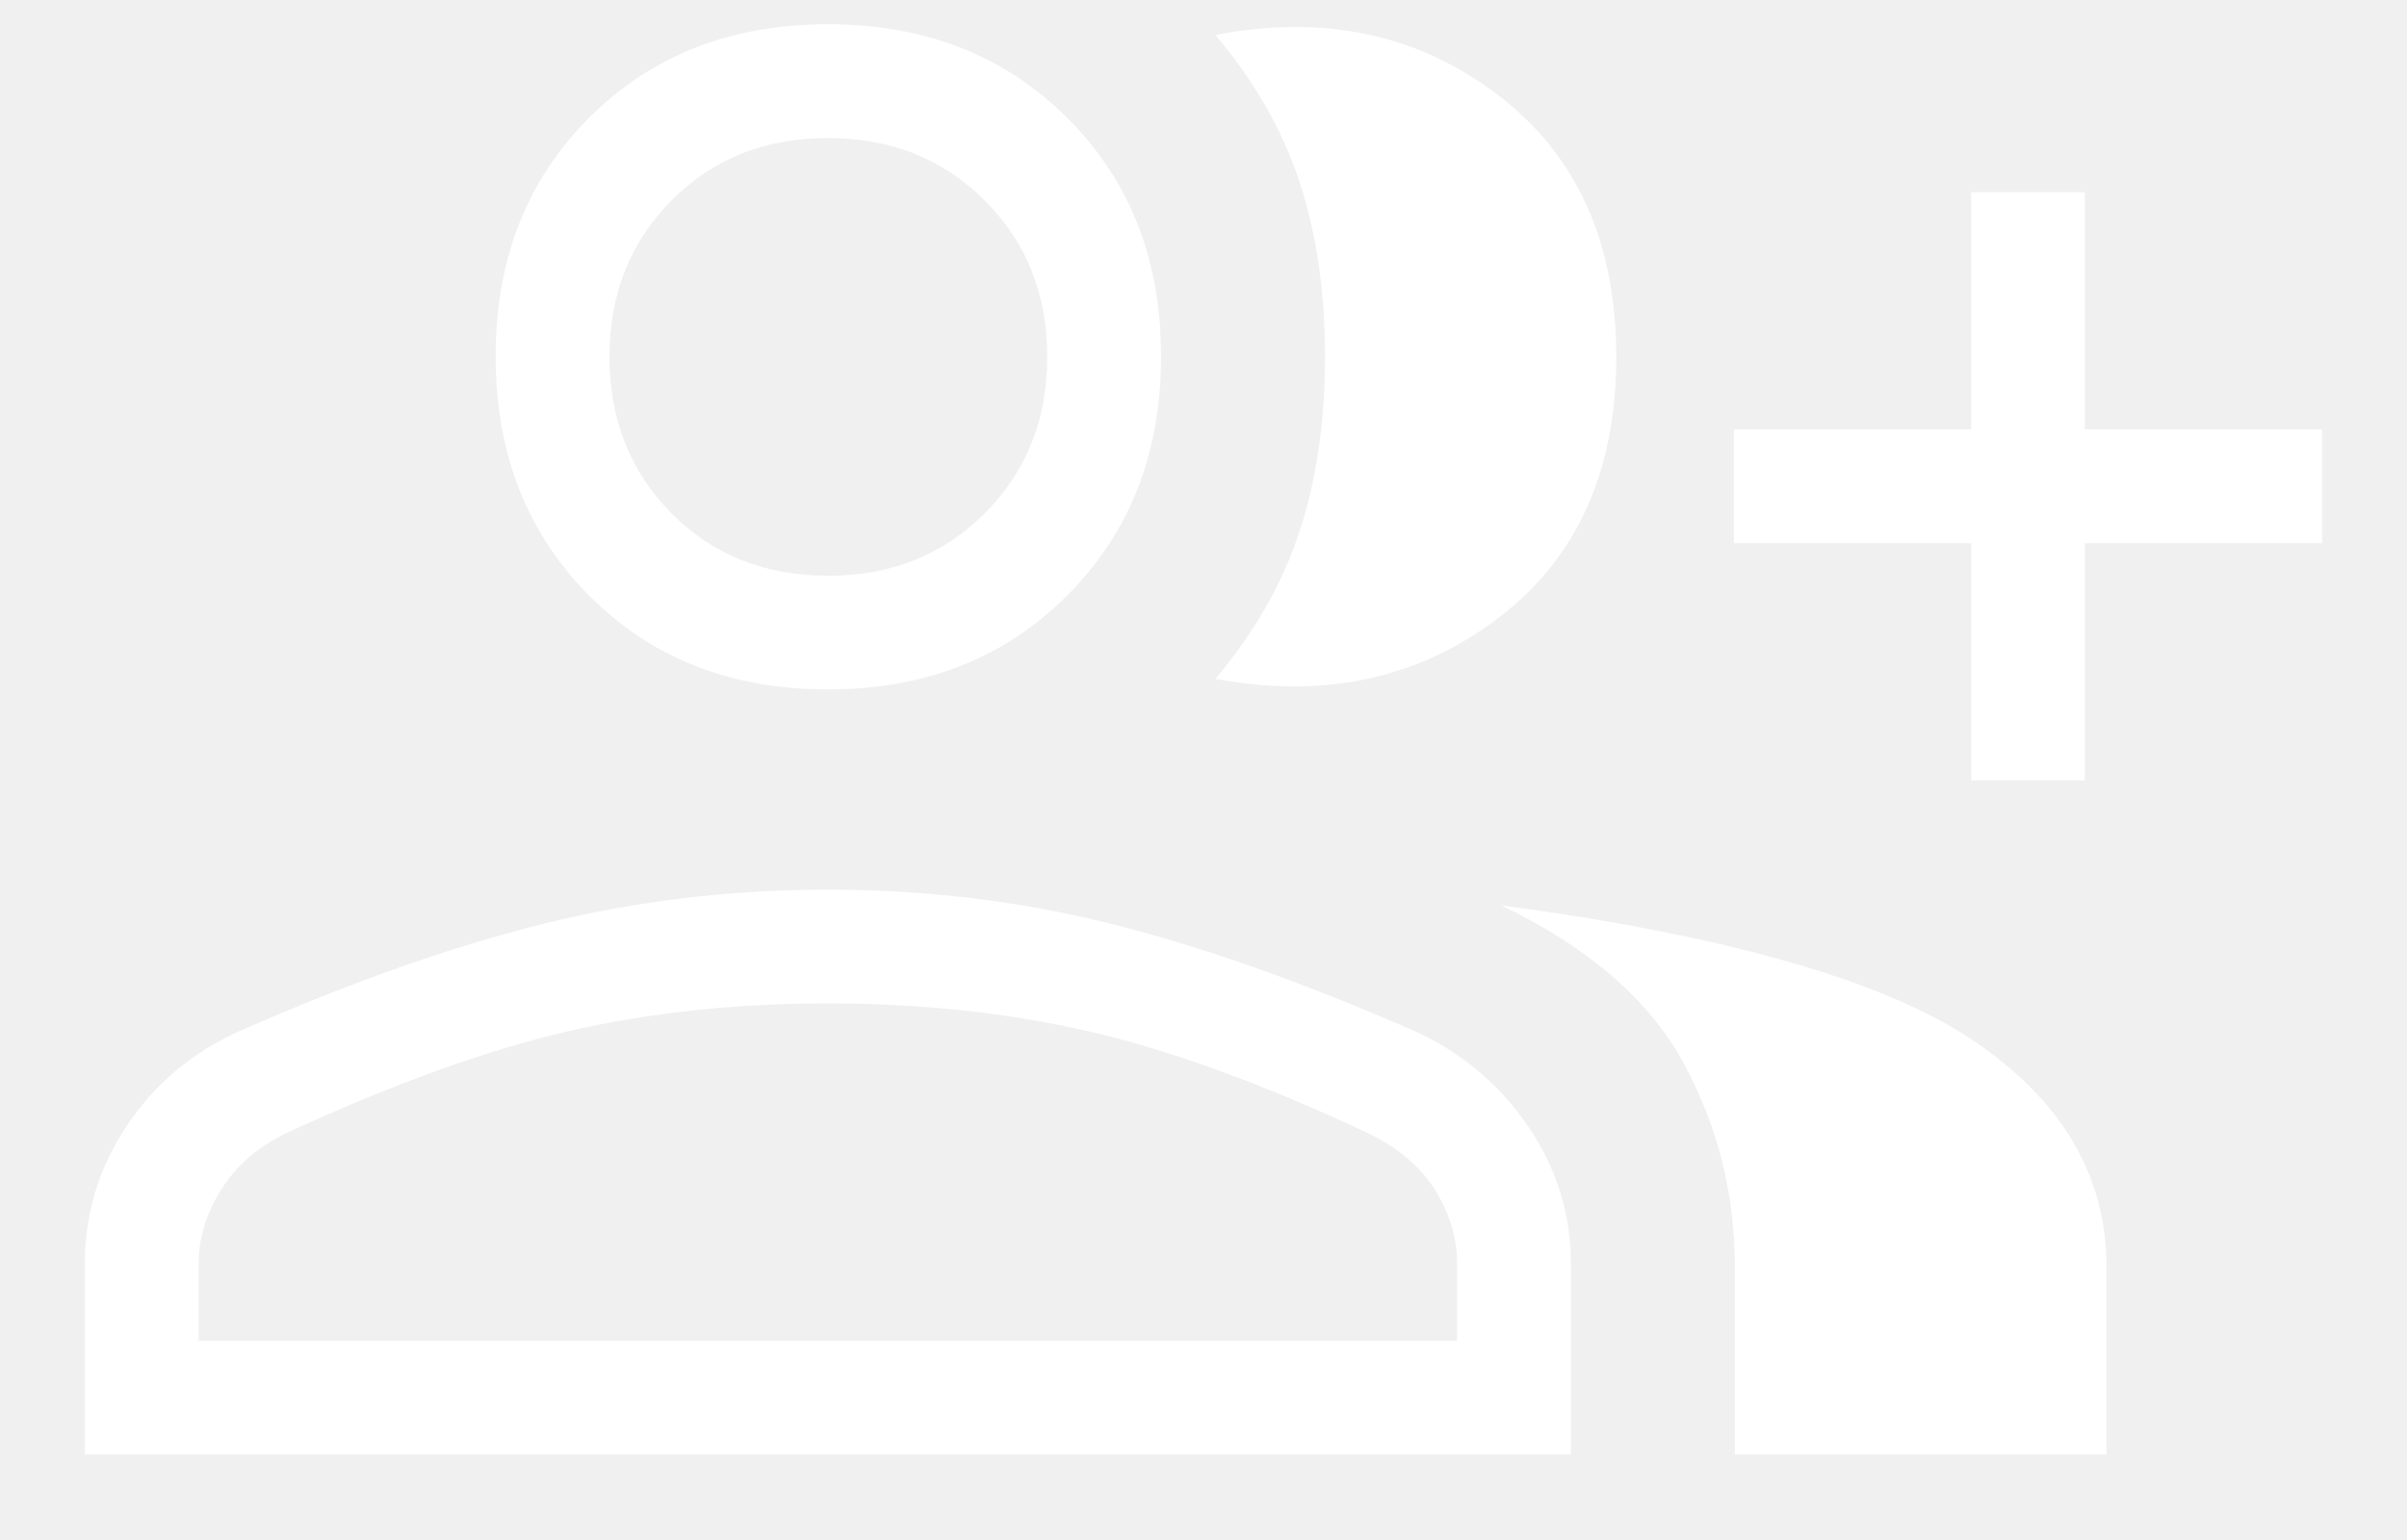
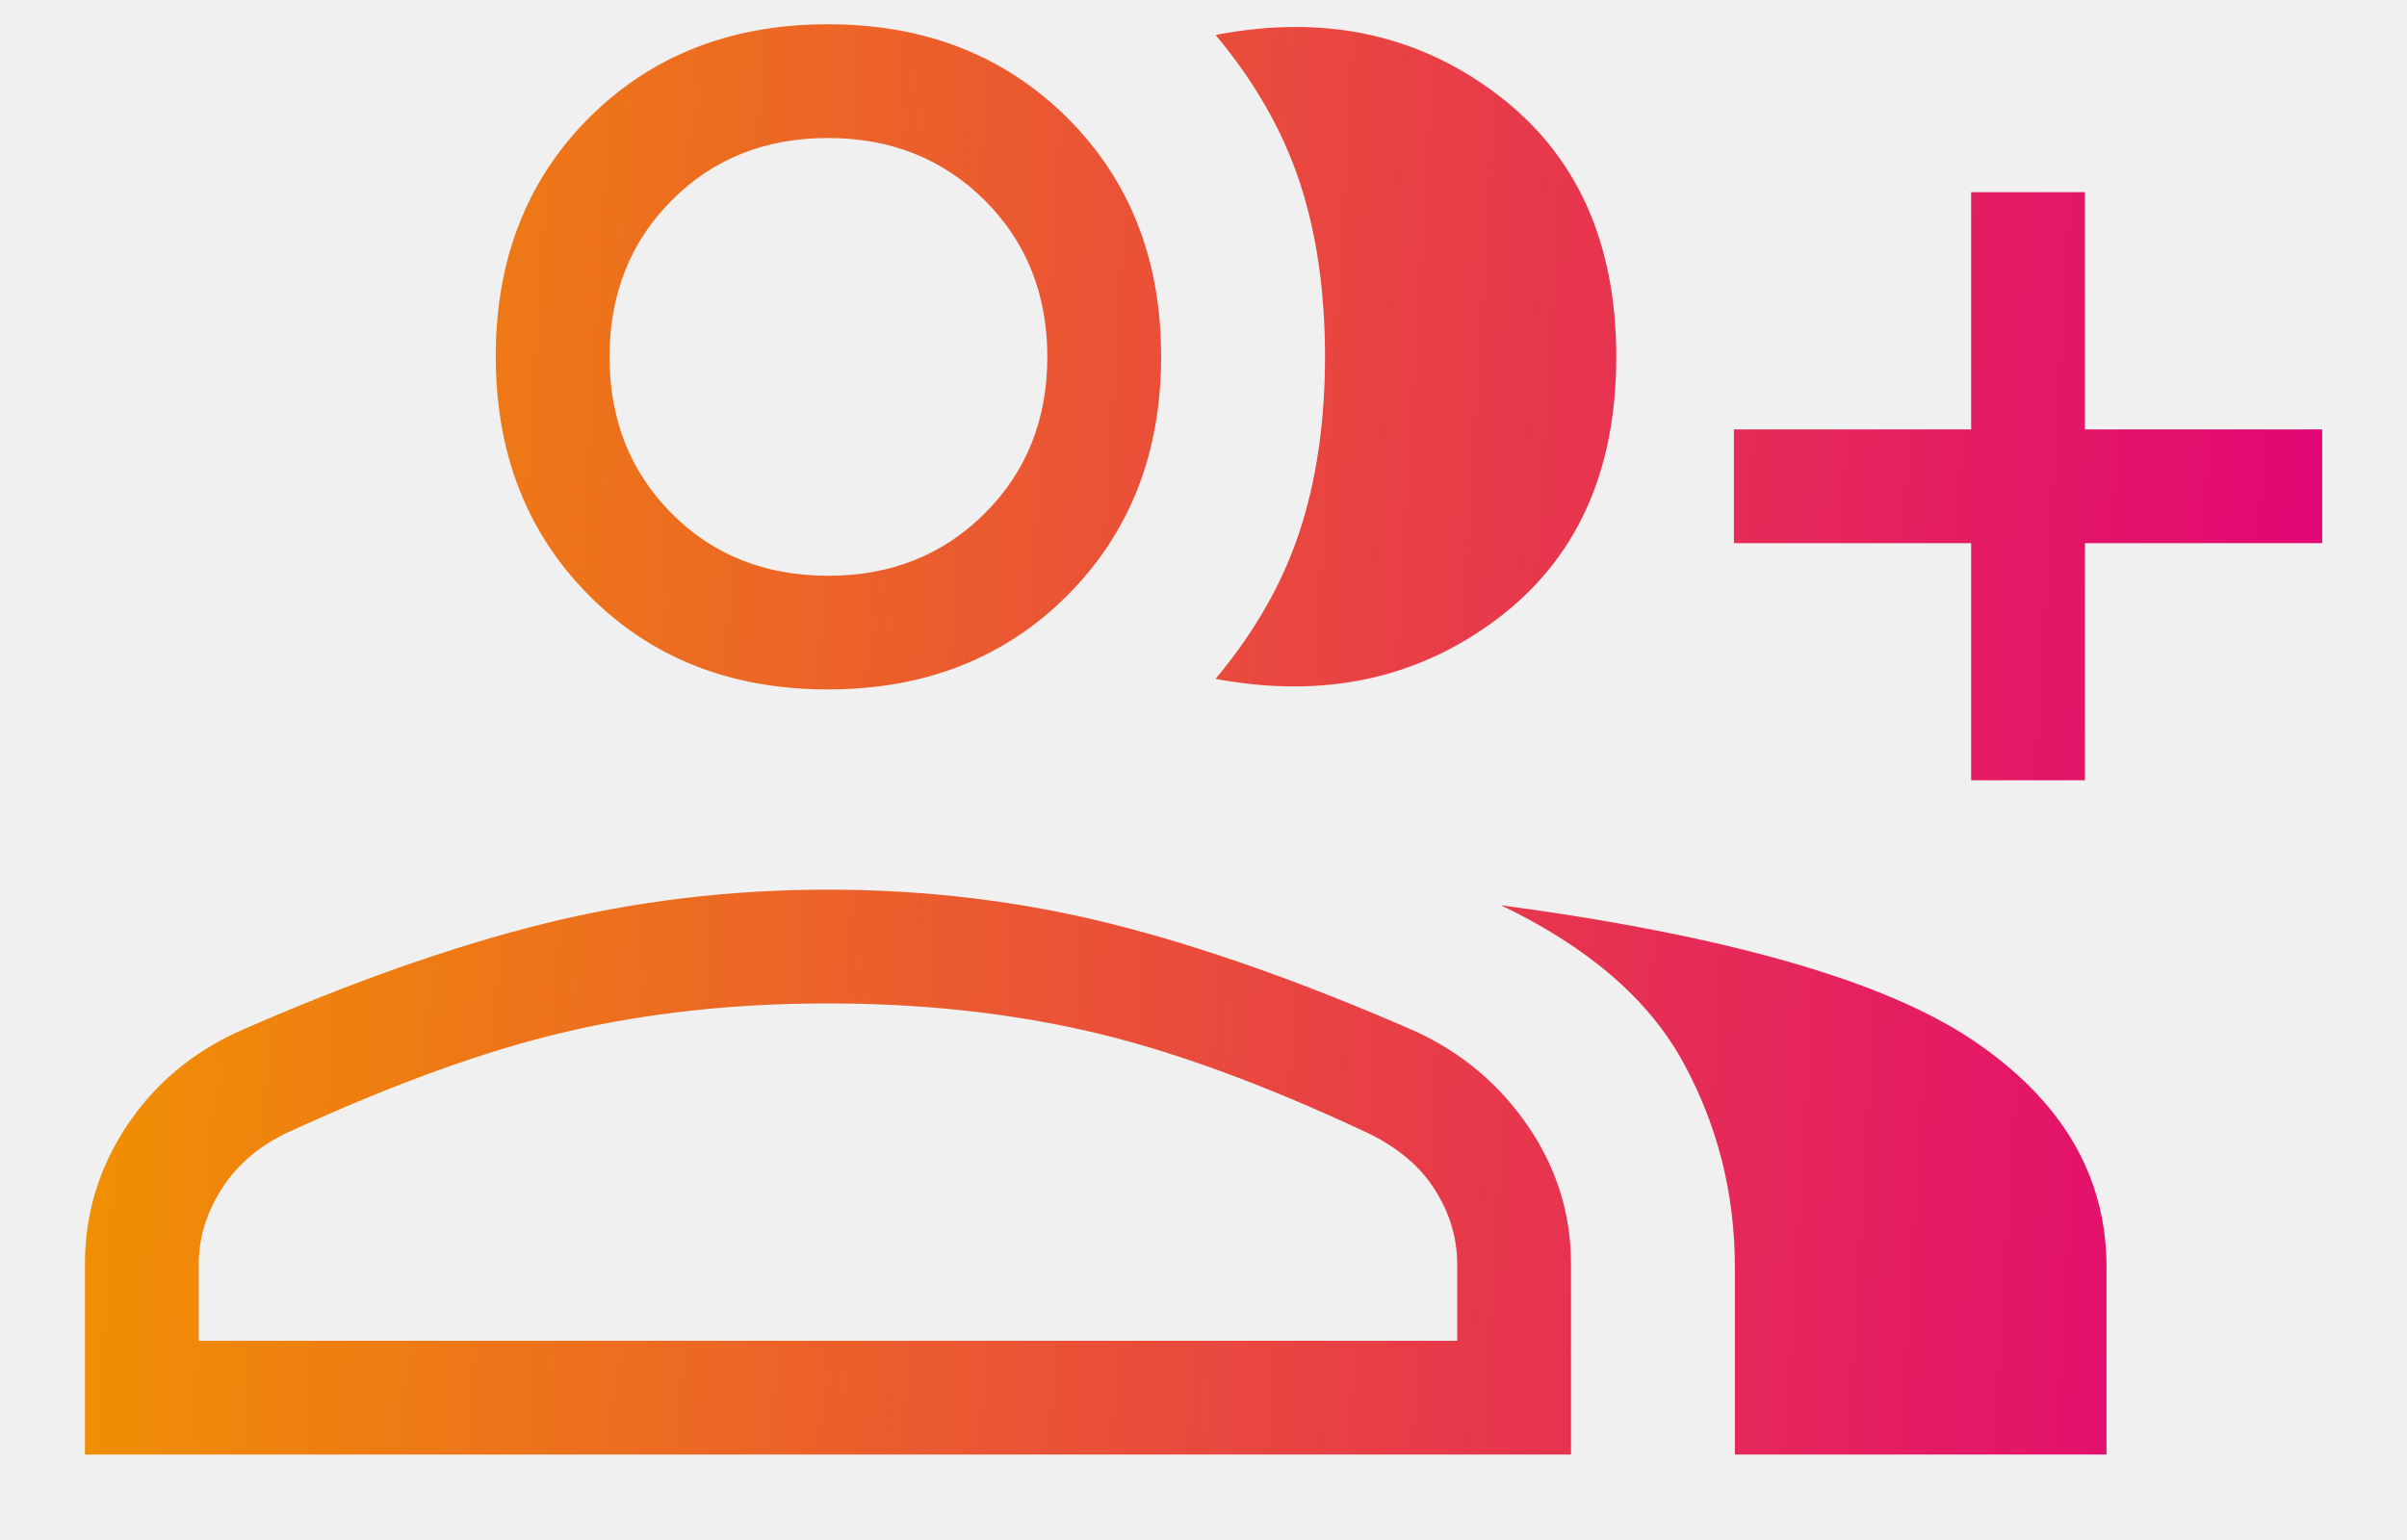
<svg xmlns="http://www.w3.org/2000/svg" width="25" height="16" viewBox="0 0 25 16" fill="none">
-   <path d="M12.624 7.053C13.029 6.571 13.32 6.062 13.496 5.525C13.673 4.988 13.762 4.381 13.762 3.703C13.762 3.025 13.673 2.42 13.496 1.886C13.32 1.353 13.029 0.845 12.624 0.363C13.743 0.148 14.717 0.352 15.545 0.977C16.373 1.601 16.787 2.511 16.787 3.708C16.787 4.904 16.373 5.813 15.545 6.434C14.717 7.055 13.743 7.262 12.624 7.053ZM18.019 15.112V13.165C18.019 12.401 17.84 11.692 17.482 11.037C17.124 10.383 16.493 9.839 15.589 9.405C17.938 9.72 19.573 10.189 20.496 10.811C21.418 11.434 21.879 12.218 21.879 13.165V15.112H18.019ZM20.473 8.107V5.643H18.009V4.461H20.473V1.997H21.654V4.461H24.118V5.643H21.654V8.107H20.473ZM8.599 7.163C7.593 7.163 6.766 6.838 6.119 6.188C5.472 5.537 5.148 4.709 5.148 3.703C5.148 2.697 5.472 1.87 6.119 1.223C6.766 0.576 7.593 0.252 8.599 0.252C9.605 0.252 10.433 0.576 11.083 1.223C11.734 1.87 12.059 2.697 12.059 3.703C12.059 4.709 11.734 5.537 11.083 6.188C10.433 6.838 9.605 7.163 8.599 7.163ZM0.881 15.112V13.135C0.881 12.614 1.025 12.136 1.313 11.702C1.601 11.267 1.99 10.938 2.482 10.715C3.638 10.206 4.694 9.834 5.648 9.597C6.602 9.361 7.586 9.243 8.599 9.243C9.612 9.243 10.591 9.361 11.536 9.597C12.482 9.834 13.536 10.206 14.699 10.715C15.184 10.938 15.575 11.267 15.871 11.702C16.168 12.136 16.316 12.614 16.316 13.135V15.112H0.881ZM8.604 5.982C9.254 5.982 9.796 5.765 10.228 5.333C10.661 4.9 10.877 4.358 10.877 3.708C10.877 3.058 10.661 2.516 10.228 2.083C9.796 1.651 9.252 1.434 8.599 1.434C7.945 1.434 7.403 1.651 6.974 2.083C6.545 2.516 6.33 3.058 6.33 3.708C6.33 4.358 6.545 4.9 6.974 5.333C7.402 5.765 7.946 5.982 8.604 5.982ZM2.063 13.93H15.134V13.135C15.134 12.865 15.058 12.608 14.906 12.365C14.754 12.121 14.52 11.923 14.205 11.771C13.12 11.262 12.156 10.91 11.311 10.716C10.466 10.522 9.562 10.425 8.599 10.425C7.635 10.425 6.733 10.522 5.894 10.716C5.055 10.91 4.082 11.262 2.977 11.771C2.683 11.912 2.457 12.107 2.3 12.356C2.142 12.604 2.063 12.864 2.063 13.135V13.93Z" fill="white" />
+   <path d="M12.625 7.053C13.029 6.571 13.32 6.062 13.497 5.525C13.674 4.988 13.762 4.381 13.762 3.703C13.762 3.025 13.674 2.42 13.497 1.886C13.32 1.353 13.029 0.845 12.625 0.363C13.744 0.148 14.717 0.352 15.545 0.977C16.373 1.601 16.787 2.511 16.787 3.708C16.787 4.904 16.373 5.813 15.545 6.434C14.717 7.055 13.744 7.262 12.625 7.053ZM18.019 15.112V13.165C18.019 12.401 17.84 11.692 17.482 11.037C17.125 10.383 16.494 9.839 15.589 9.405C17.938 9.72 19.574 10.189 20.496 10.811C21.418 11.434 21.879 12.218 21.879 13.165V15.112H18.019ZM20.473 8.107V5.643H18.009V4.461H20.473V1.997H21.655V4.461H24.119V5.643H21.655V8.107H20.473ZM8.599 7.163C7.593 7.163 6.767 6.838 6.119 6.188C5.472 5.537 5.149 4.709 5.149 3.703C5.149 2.697 5.472 1.87 6.119 1.223C6.767 0.576 7.593 0.252 8.599 0.252C9.605 0.252 10.433 0.576 11.084 1.223C11.734 1.87 12.06 2.697 12.06 3.703C12.06 4.709 11.734 5.537 11.084 6.188C10.433 6.838 9.605 7.163 8.599 7.163ZM0.882 15.112V13.135C0.882 12.614 1.026 12.136 1.314 11.702C1.601 11.267 1.991 10.938 2.482 10.715C3.639 10.206 4.694 9.834 5.648 9.597C6.603 9.361 7.586 9.243 8.599 9.243C9.612 9.243 10.591 9.361 11.537 9.597C12.482 9.834 13.537 10.206 14.7 10.715C15.185 10.938 15.575 11.267 15.872 11.702C16.168 12.136 16.317 12.614 16.317 13.135V15.112H0.882ZM8.604 5.982C9.255 5.982 9.796 5.765 10.229 5.333C10.662 4.9 10.878 4.358 10.878 3.708C10.878 3.058 10.662 2.516 10.229 2.083C9.796 1.651 9.253 1.434 8.599 1.434C7.945 1.434 7.404 1.651 6.975 2.083C6.545 2.516 6.331 3.058 6.331 3.708C6.331 4.358 6.545 4.9 6.974 5.333C7.403 5.765 7.946 5.982 8.604 5.982ZM2.064 13.93H15.135V13.135C15.135 12.865 15.059 12.608 14.906 12.365C14.754 12.121 14.52 11.923 14.205 11.771C13.121 11.262 12.156 10.91 11.312 10.716C10.467 10.522 9.563 10.425 8.599 10.425C7.635 10.425 6.734 10.522 5.895 10.716C5.055 10.91 4.083 11.262 2.977 11.771C2.683 11.912 2.458 12.107 2.3 12.356C2.143 12.604 2.064 12.864 2.064 13.135V13.93Z" fill="url(#paint0_linear_787_324)" />
+   <defs>
+     <linearGradient id="paint0_linear_787_324" x1="24.119" y1="23.23" x2="-0.43" y2="21.731" gradientUnits="userSpaceOnUse">
+       <stop stop-color="#E1007A" />
+       <stop offset="0.995" stop-color="#F19300" />
+     </linearGradient>
+   </defs>
</svg>
